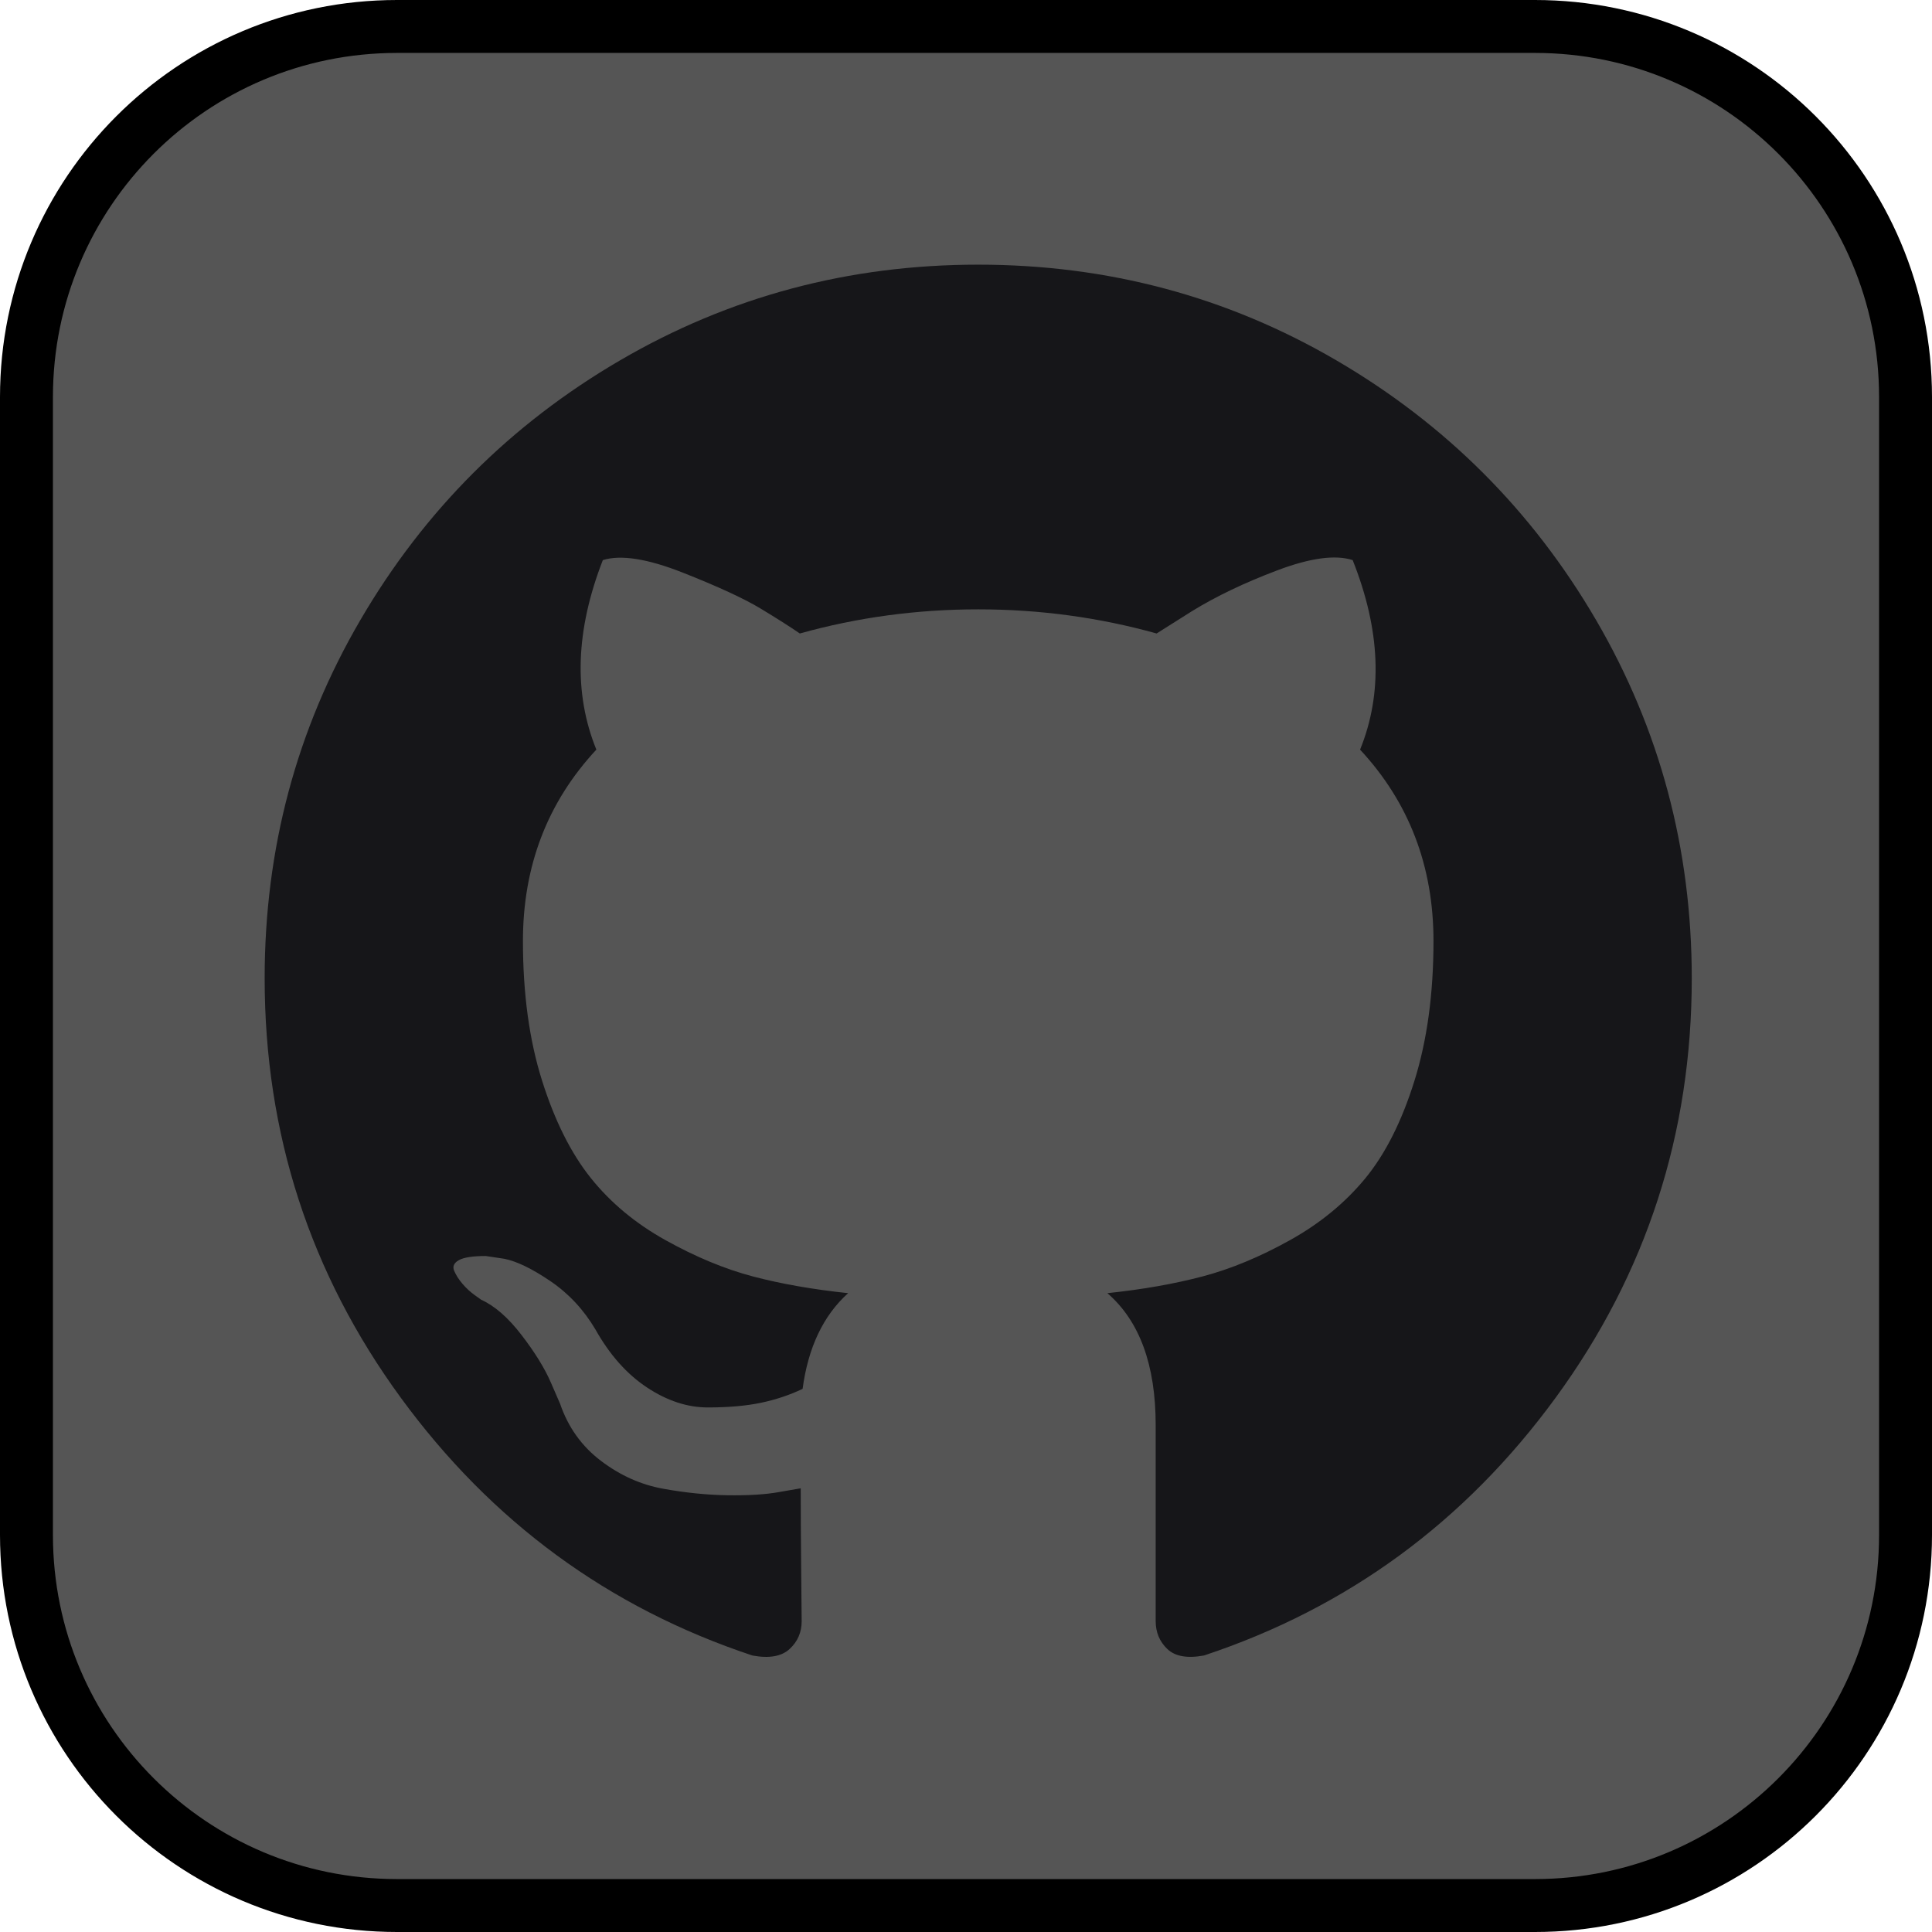
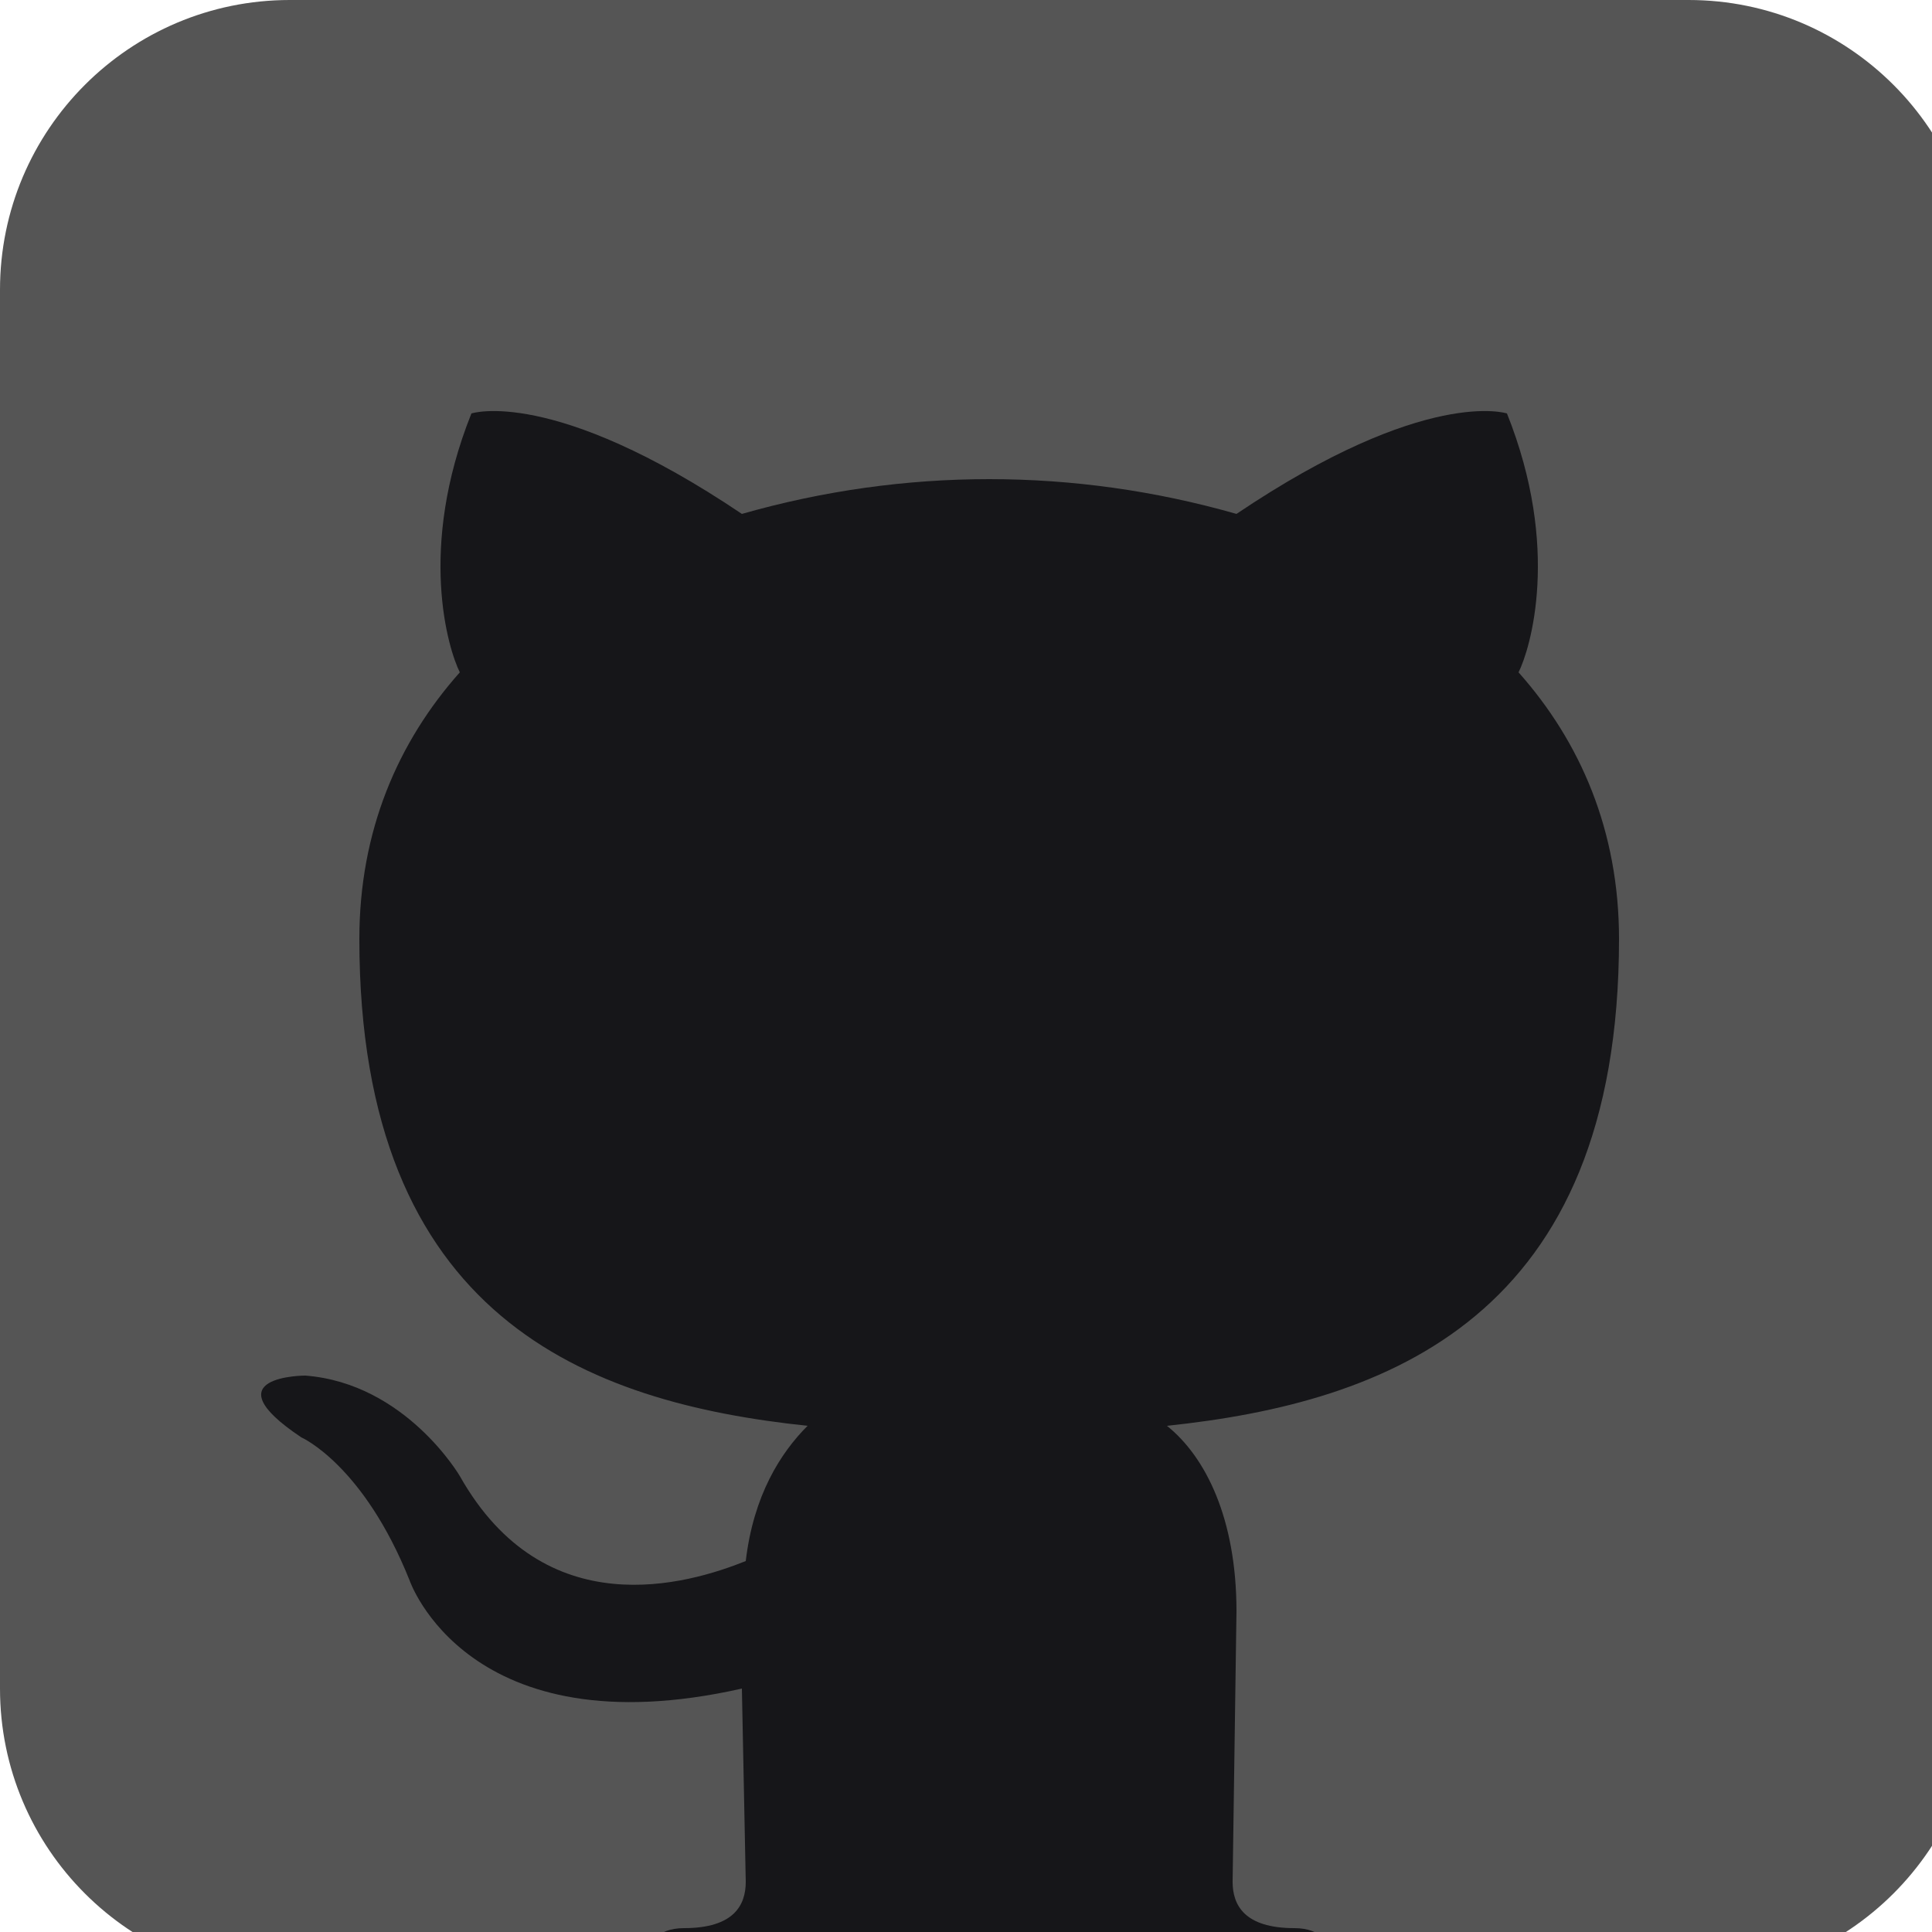
- <svg xmlns="http://www.w3.org/2000/svg" width="800px" height="800px" viewBox="0 0 73 73" version="1.1">
-   <defs>
- 
- </defs>
-   <g id="team-collaboration/version-control/github" stroke="none" stroke-width="1" fill="#161619" fill-rule="evenodd">
-     <g id="container" transform="translate(2, 2)" fill-rule="nonzero">
-       <rect id="mask" stroke="#000000" stroke-width="2" fill="#555" x="-1" y="-1" width="71" height="71" rx="14">
- 
- </rect>
-       <path d="M58.307,21.428 C55.896,17.297 52.625,14.027 48.495,11.616 C44.364,9.205 39.854,8 34.961,8 C30.07,8 25.559,9.205 21.428,11.616 C17.297,14.027 14.027,17.297 11.616,21.428 C9.205,25.559 8,30.07 8,34.961 C8,40.836 9.714,46.119 13.143,50.811 C16.572,55.504 21.001,58.751 26.43,60.553 C27.062,60.67 27.53,60.588 27.835,60.307 C28.139,60.027 28.291,59.675 28.291,59.255 C28.291,59.184 28.285,58.553 28.273,57.359 C28.261,56.165 28.255,55.124 28.255,54.235 L27.448,54.375 C26.933,54.469 26.284,54.509 25.499,54.498 C24.716,54.487 23.902,54.404 23.06,54.252 C22.217,54.1 21.433,53.749 20.708,53.199 C19.982,52.649 19.467,51.929 19.163,51.041 L18.812,50.233 C18.578,49.695 18.21,49.098 17.706,48.443 C17.203,47.787 16.694,47.343 16.179,47.109 L15.934,46.933 C15.77,46.816 15.618,46.675 15.477,46.511 C15.337,46.348 15.232,46.184 15.162,46.02 C15.091,45.856 15.149,45.721 15.337,45.615 C15.525,45.51 15.863,45.458 16.355,45.458 L17.057,45.563 C17.525,45.657 18.104,45.937 18.795,46.406 C19.485,46.874 20.053,47.482 20.497,48.231 C21.036,49.191 21.685,49.922 22.446,50.425 C23.206,50.928 23.973,51.18 24.745,51.18 C25.517,51.18 26.184,51.121 26.746,51.005 C27.307,50.888 27.834,50.712 28.326,50.478 C28.536,48.909 29.11,47.704 30.046,46.862 C28.712,46.721 27.512,46.51 26.447,46.23 C25.383,45.948 24.283,45.492 23.148,44.86 C22.012,44.228 21.07,43.444 20.321,42.508 C19.573,41.572 18.958,40.343 18.479,38.822 C17.999,37.3 17.759,35.545 17.759,33.556 C17.759,30.724 18.684,28.313 20.533,26.324 C19.667,24.194 19.748,21.807 20.778,19.163 C21.457,18.952 22.464,19.11 23.797,19.636 C25.131,20.163 26.108,20.614 26.729,20.988 C27.349,21.362 27.846,21.679 28.221,21.936 C30.398,21.328 32.644,21.024 34.961,21.024 C37.278,21.024 39.525,21.328 41.702,21.936 L43.036,21.094 C43.948,20.532 45.026,20.017 46.265,19.549 C47.506,19.081 48.454,18.952 49.11,19.163 C50.163,21.808 50.257,24.195 49.39,26.324 C51.239,28.314 52.164,30.725 52.164,33.556 C52.164,35.546 51.923,37.306 51.444,38.839 C50.965,40.373 50.345,41.601 49.585,42.526 C48.823,43.45 47.875,44.229 46.74,44.86 C45.605,45.492 44.505,45.948 43.44,46.229 C42.375,46.51 41.176,46.722 39.842,46.862 C41.059,47.915 41.667,49.577 41.667,51.847 L41.667,59.254 C41.667,59.674 41.813,60.026 42.106,60.306 C42.399,60.587 42.861,60.669 43.493,60.552 C48.923,58.75 53.352,55.503 56.781,50.81 C60.209,46.118 61.923,40.835 61.923,34.96 C61.922,30.07 60.716,25.559 58.307,21.428 Z" id="Shape" fill="#161619">
- 
- </path>
-     </g>
-   </g>
+ <svg xmlns="http://www.w3.org/2000/svg" aria-label="GitHub" role="img" viewBox="0 0 500 500">
+   <rect width="512" height="512" rx="15%" fill="#555" />
+   <path fill="#161619" d="M335 499c14 0 12 17 12 17H165s-2-17 12-17c13 0 16-6 16-12l-1-50c-71 16-86-28-86-28-12-30-28-37-28-37-24-16 1-16 1-16 26 2 40 26 40 26 22 39 59 28 74 22 2-17 9-28 16-35-57-6-116-28-116-126 0-28 10-51 26-69-3-6-11-32 3-67 0 0 21-7 70 26 42-12 86-12 128 0 49-33 70-26 70-26 14 35 6 61 3 67 16 18 26 41 26 69 0 98-60 120-117 126 10 8 18 24 18 48l-1 70c0 6 3 12 16 12z" />
</svg>
